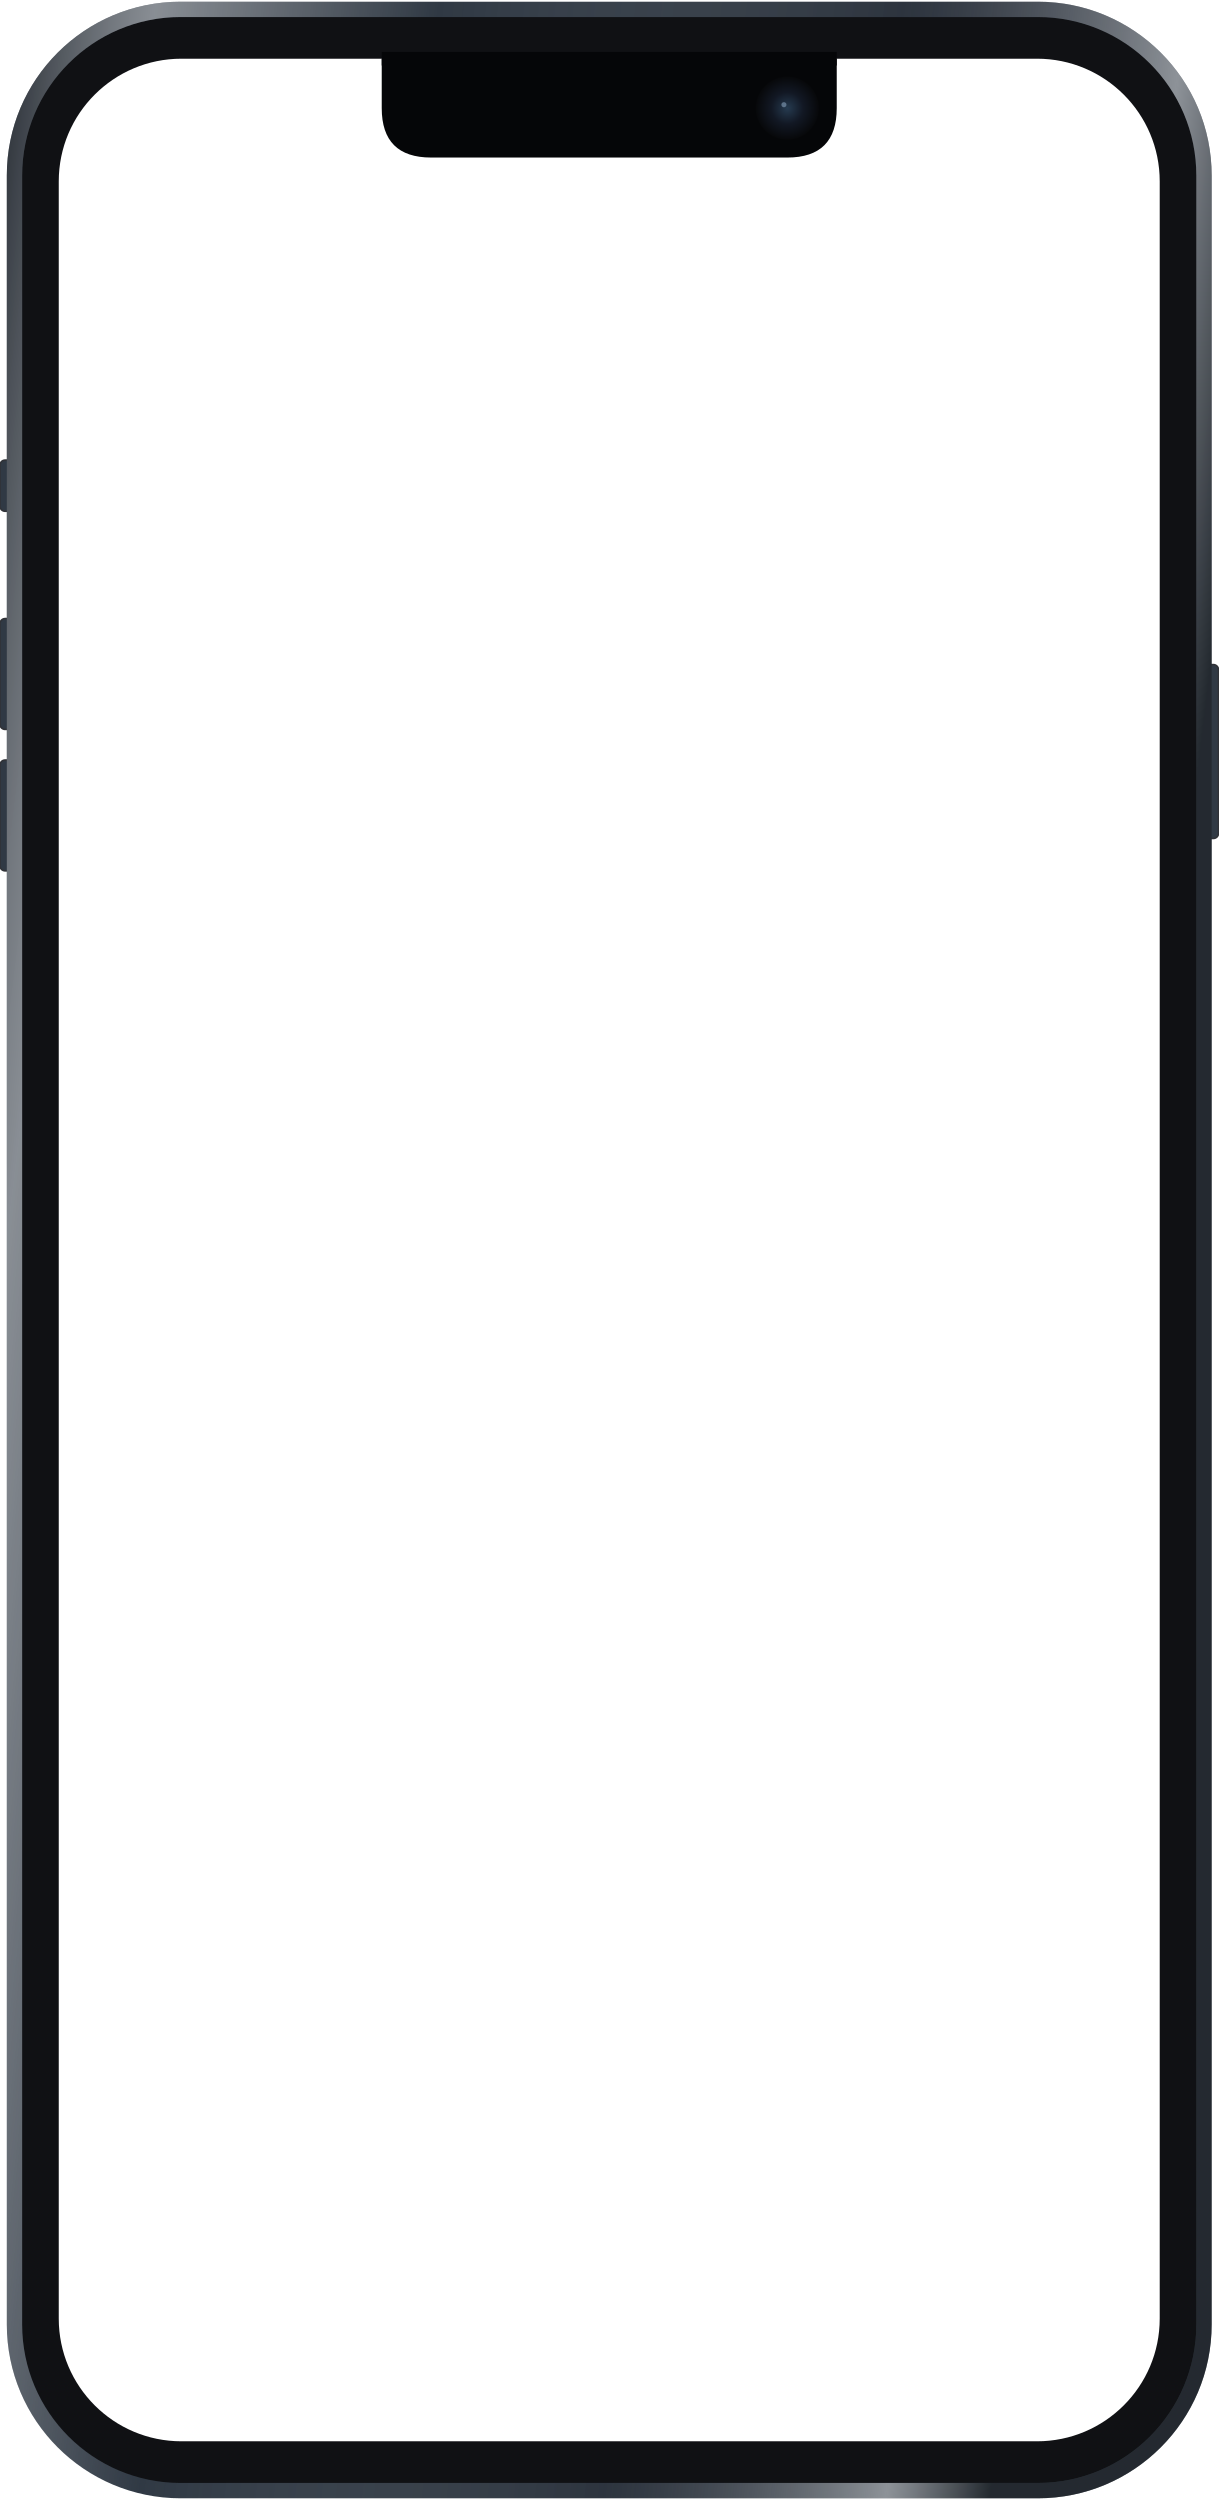
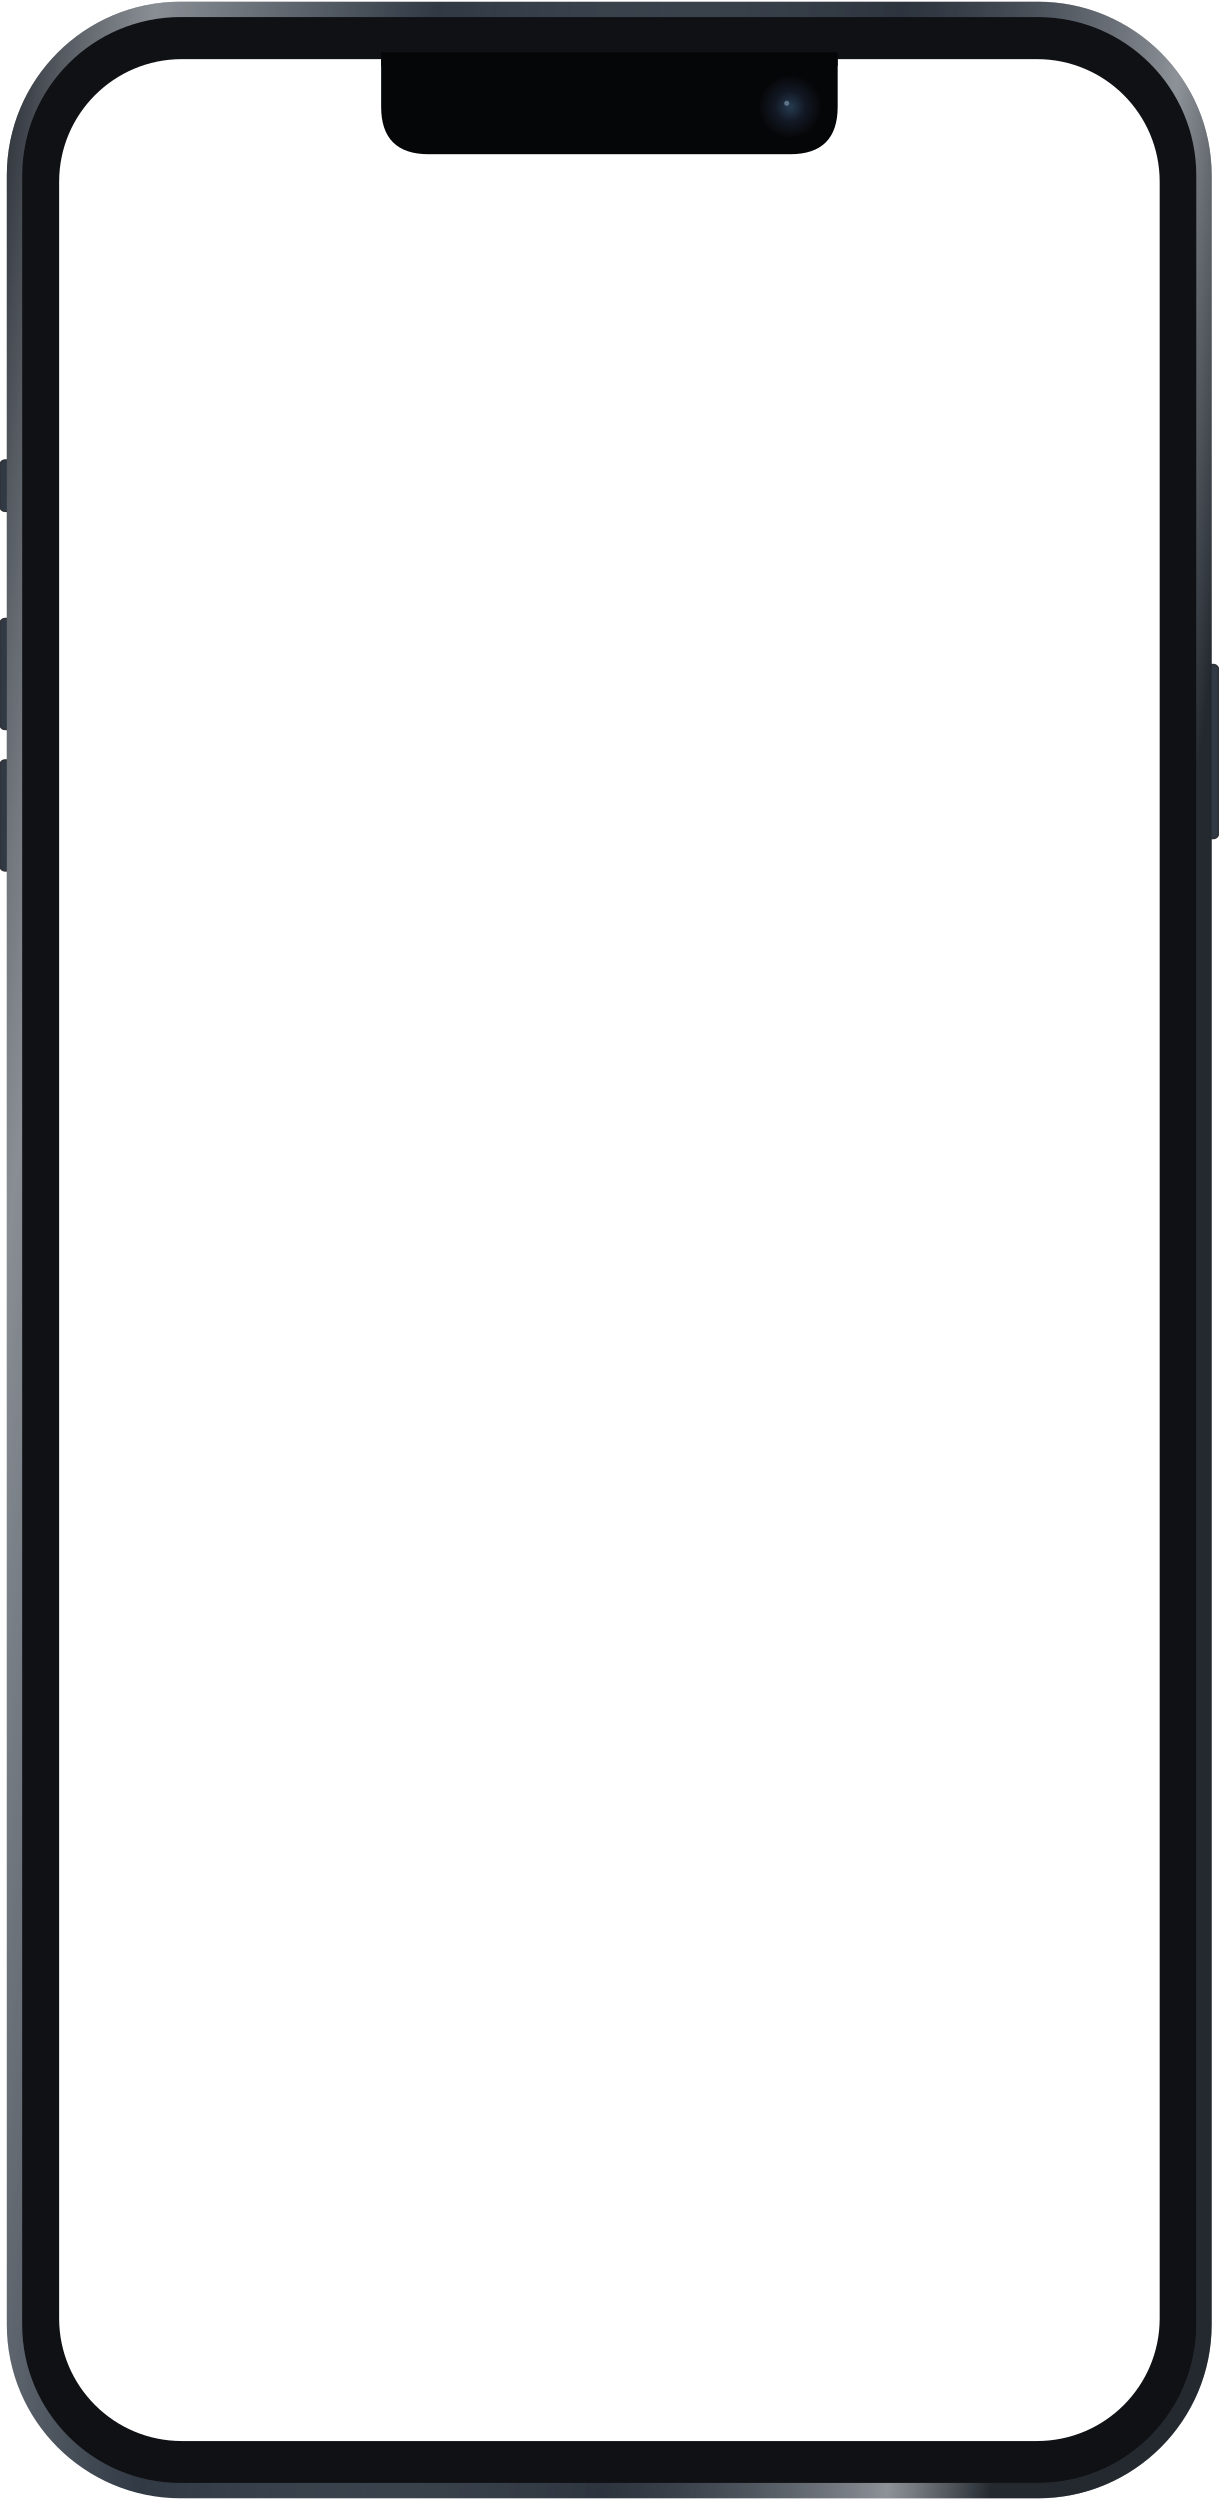
<svg xmlns="http://www.w3.org/2000/svg" width="715" height="1467" viewBox="0 0 715 1467">
  <defs>
    <linearGradient id="polish" x2="1" y2="0.25" gradientUnits="objectBoundingBox">
      <stop stop-color="#121519" stop-opacity=".55" />
      <stop offset=".12" stop-color="white" stop-opacity=".43" />
      <stop offset=".34" stop-color="white" stop-opacity="0" />
      <stop offset=".7" stop-color="#202027" stop-opacity=".19" />
      <stop offset=".92" stop-color="white" stop-opacity=".45" />
      <stop offset="1" stop-color="#17191b" stop-opacity=".5" />
    </linearGradient>
    <radialGradient id="optic">
      <stop stop-color="#263b50" />
      <stop offset=".5" stop-color="#121824" />
      <stop offset="1" stop-color="#07080a" />
    </radialGradient>
  </defs>
  <g fill="#303944" stroke="#303237" stroke-width="1">
    <rect x="0" y="270" width="8" height="30" rx="3" />
    <rect x="0" y="363" width="8" height="65" rx="3" />
    <rect x="0" y="446" width="8" height="65" rx="3" />
    <rect x="707" y="390" width="8" height="102" rx="3" />
  </g>
  <g fill-rule="evenodd">
-     <path fill="#101114" d="M106 6H609a97 97 0 0 1 97 97V1364a97 97 0 0 1 -97 97H106a97 97 0 0 1 -97 -97V103a97 97 0 0 1 97 -97Z M106.478 34.448H608.521a72 72 0 0 1 72 72V1360.552a72 72 0 0 1 -72 72H106.478a72 72 0 0 1 -72 -72V106.448a72 72 0 0 1 72 -72Z" />
+     <path fill="#101114" d="M106 6H609a97 97 0 0 1 97 97V1364a97 97 0 0 1 -97 97H106a97 97 0 0 1 -97 -97V103a97 97 0 0 1 97 -97Z M106.7 34.7H608.5a72 72 0 0 1 72 72V1360.4a72 72 0 0 1 -72 72H106.7a72 72 0 0 1 -72 -72V106.7a72 72 0 0 1 72 -72Z" />
    <path fill="#303944" d="M106 1H609a102 102 0 0 1 102 102V1364a102 102 0 0 1 -102 102H106a102 102 0 0 1 -102 -102V103a102 102 0 0 1 102 -102Z M106 10H609a93 93 0 0 1 93 93V1364a93 93 0 0 1 -93 93H106a93 93 0 0 1 -93 -93V103a93 93 0 0 1 93 -93Z" />
    <path fill="url(#polish)" d="M106 1H609a102 102 0 0 1 102 102V1364a102 102 0 0 1 -102 102H106a102 102 0 0 1 -102 -102V103a102 102 0 0 1 102 -102Z M106 10H609a93 93 0 0 1 93 93V1364a93 93 0 0 1 -93 93H106a93 93 0 0 1 -93 -93V103a93 93 0 0 1 93 -93Z" />
  </g>
-   <rect x="224" y="30.448" width="267" height="8" fill="#050608" />
-   <path fill="#050608" d="M224 34.448h267v29q0 29 -29 29h-209q-29 0 -29 -29Z" />
-   <circle cx="462" cy="63.448" r="18.56" fill="url(#optic)" />
-   <circle cx="460" cy="61.448" r="1.5" fill="#9ab5d1" opacity=".5" />
+   <rect x="223.65" y="30.7" width="267.9" height="8" fill="#050608" />
+   <path fill="#050608" d="M223.65 34.7h267.9v27.9q0 27.9 -27.9 27.9h-212.1q-27.9 0 -27.9 -27.9Z" />
+   <circle cx="463.65" cy="62.6" r="17.856" fill="url(#optic)" />
+   <circle cx="461.65" cy="60.6" r="1.5" fill="#9ab5d1" opacity=".5" />
</svg>
